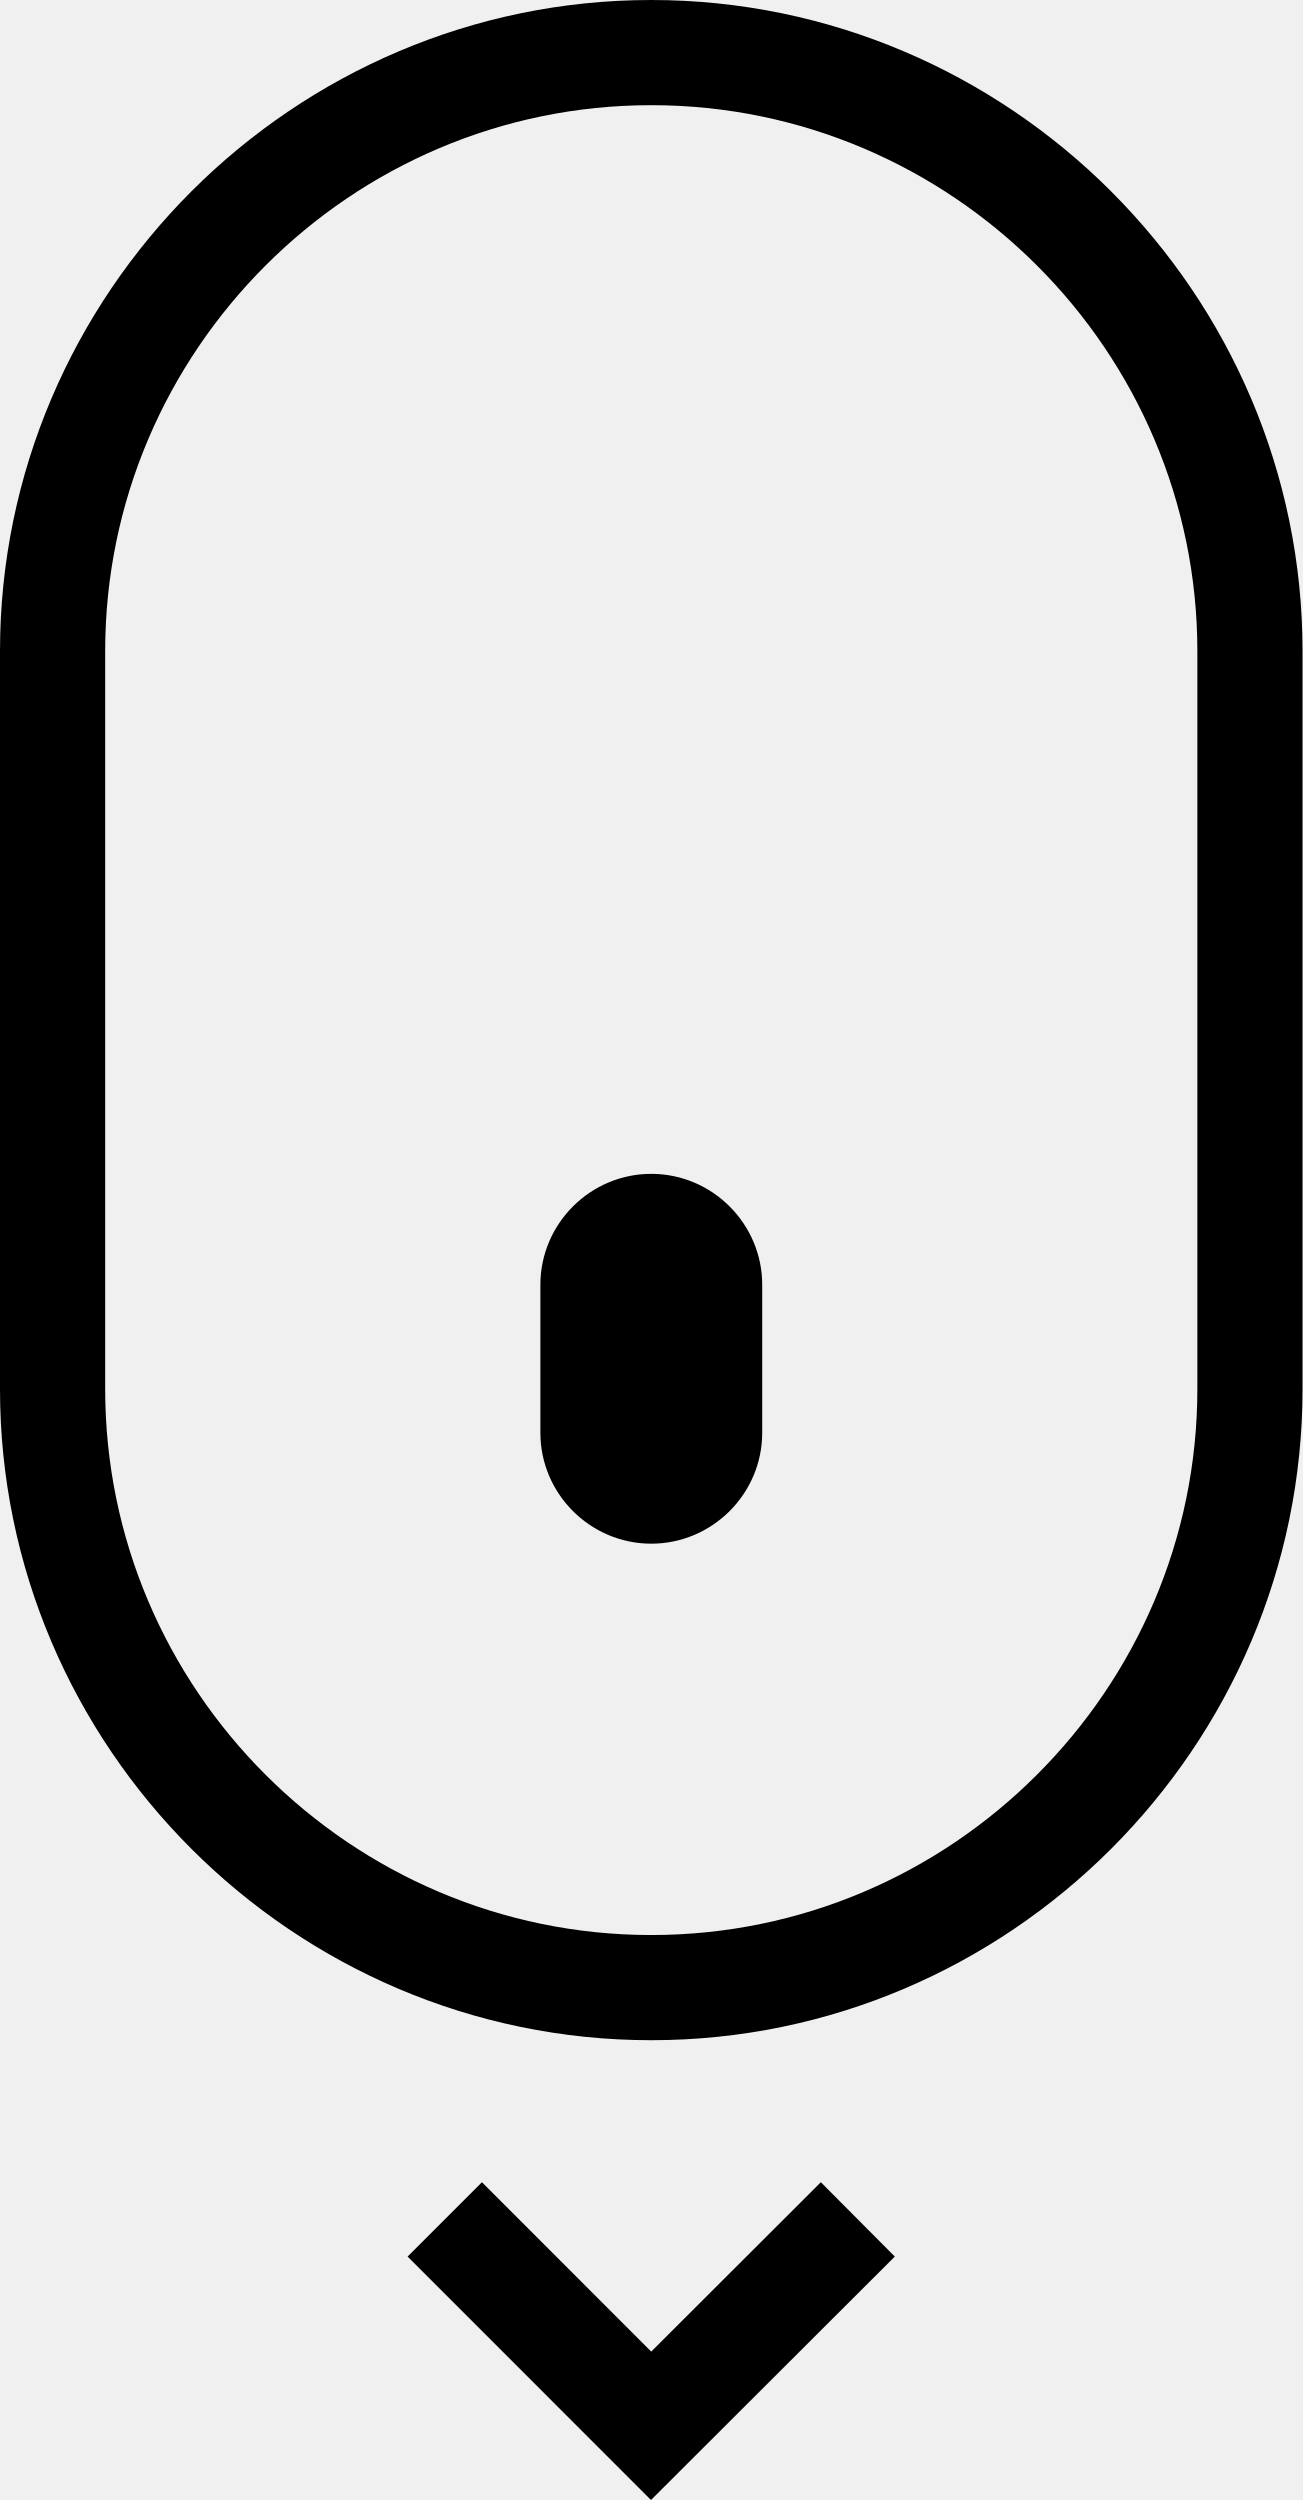
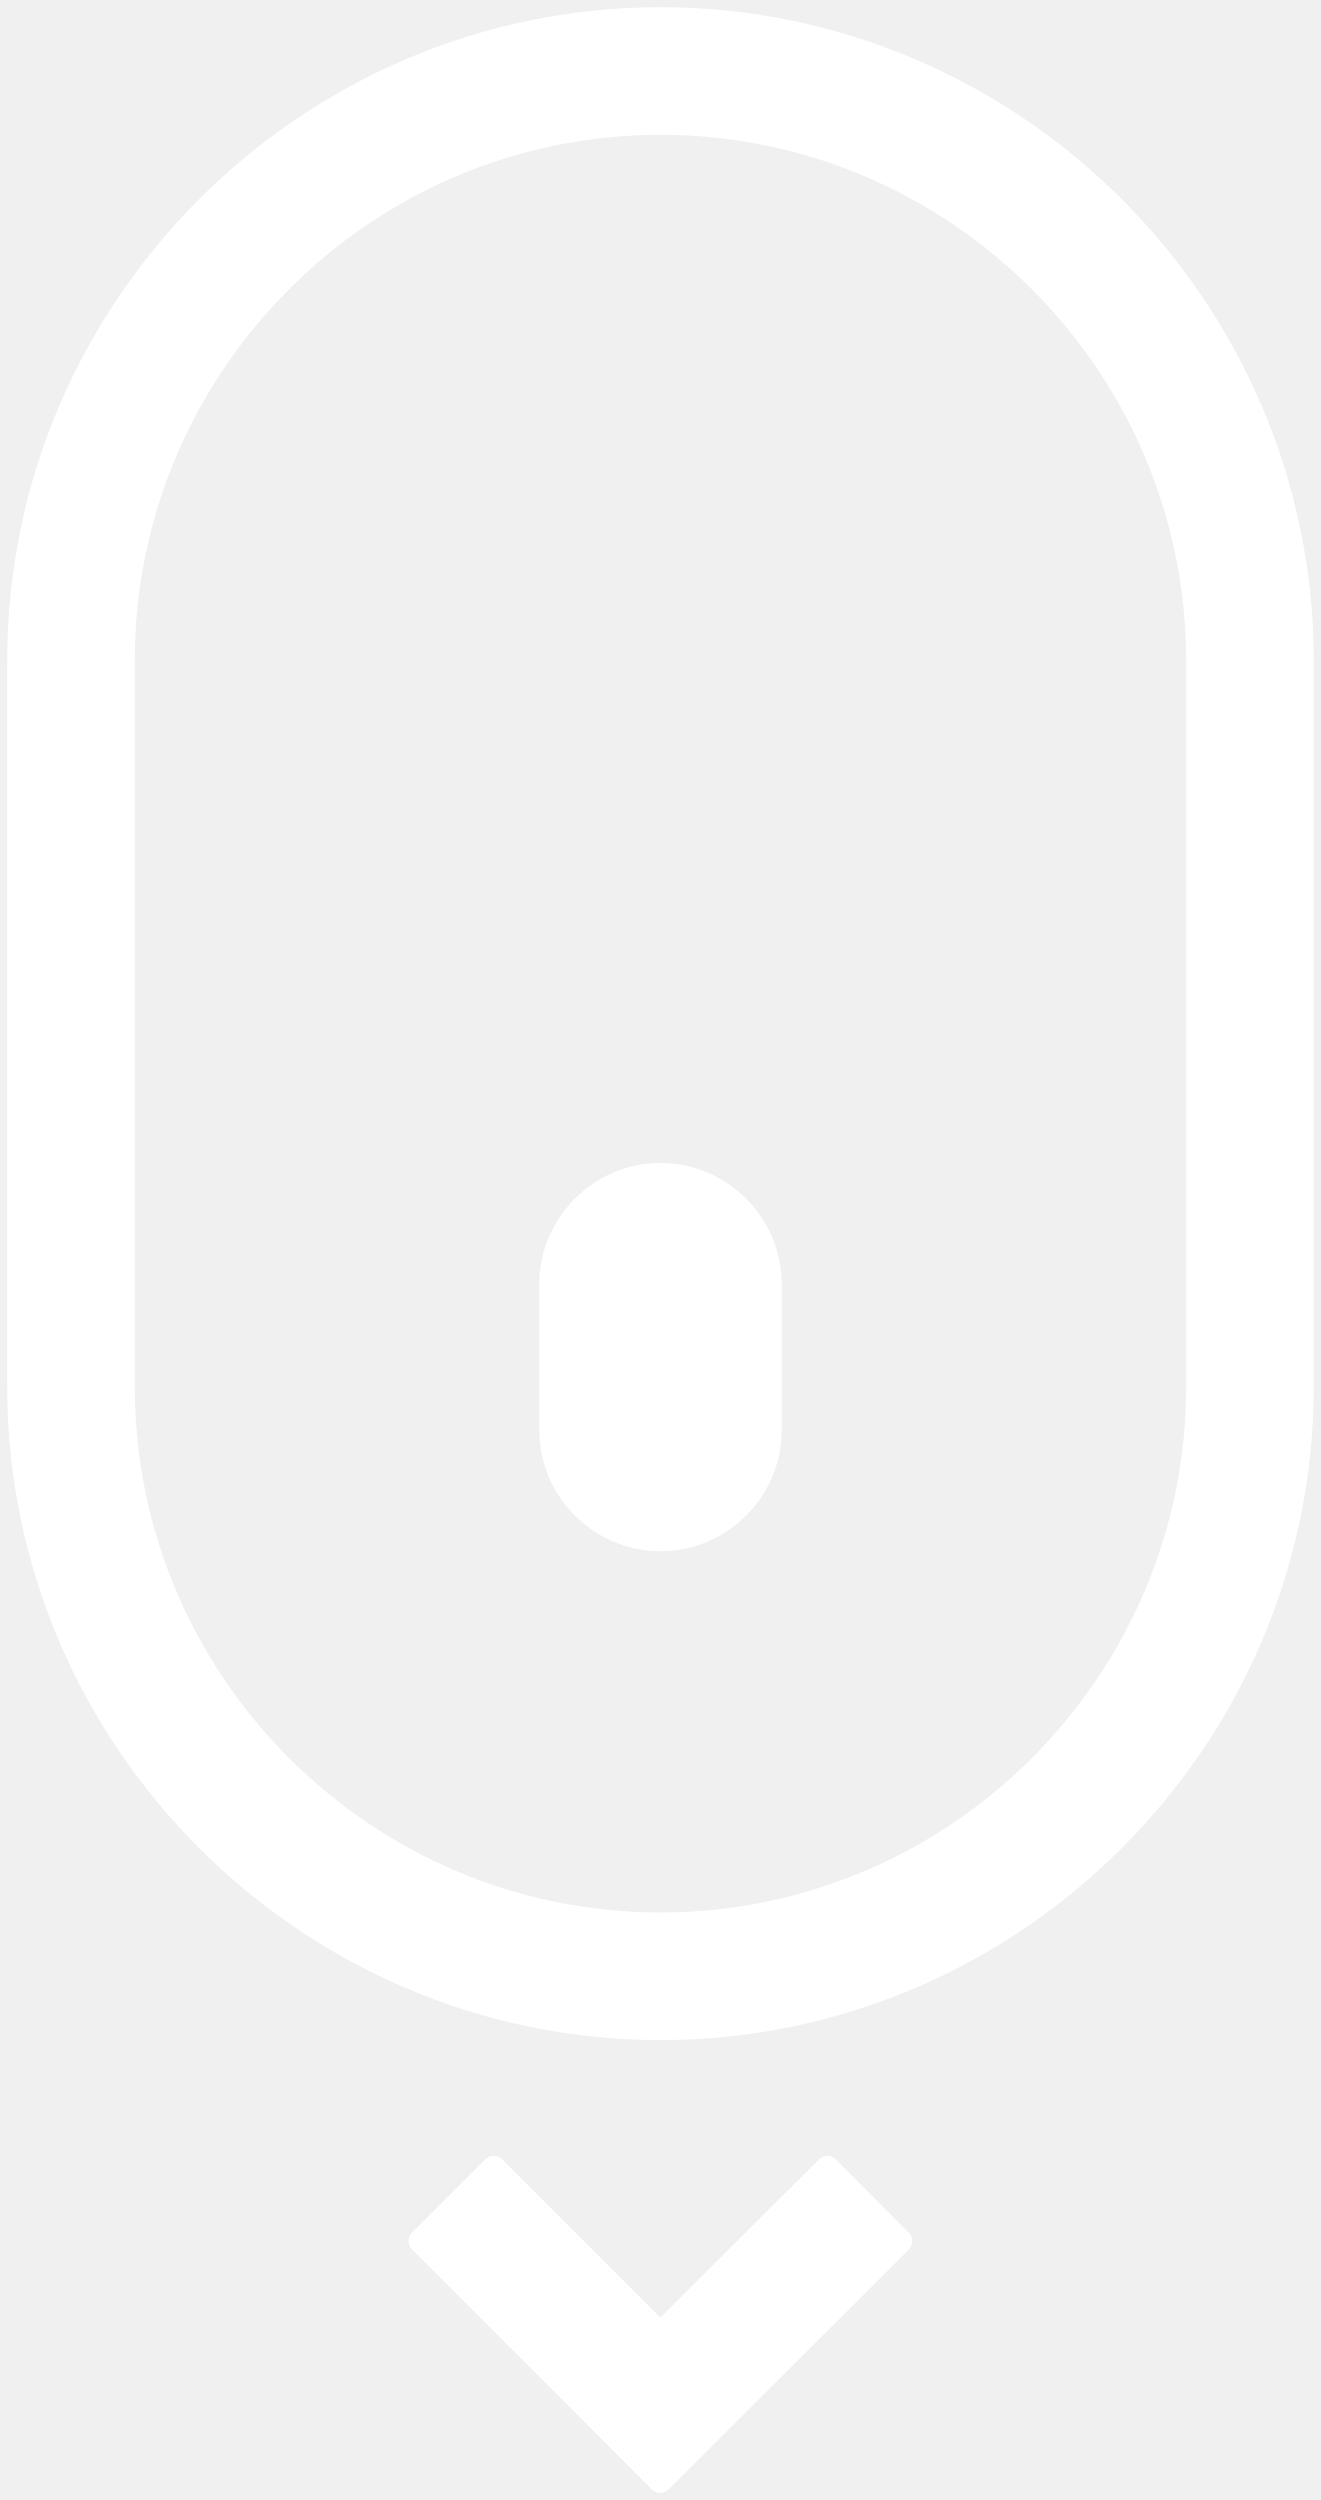
- <svg xmlns="http://www.w3.org/2000/svg" shape-rendering="geometricPrecision" text-rendering="geometricPrecision" image-rendering="optimizeQuality" fill-rule="evenodd" clip-rule="evenodd" viewBox="0 0 267 512.46">
-   <path fill-rule="nonzero" d="M133.5 0c36.67 0 70.05 15.03 94.25 39.21l.06.07C251.99 63.47 267 96.84 267 133.5v151.22c0 36.67-15.03 70.04-39.21 94.24l-.06.06c-24.2 24.18-57.57 39.19-94.23 39.19-36.67 0-70.05-15.02-94.25-39.21l-.06-.06C15.01 354.74 0 321.37 0 284.72V133.5c0-36.67 15.03-70.04 39.21-94.25l.06-.06C63.47 15.02 96.84 0 133.5 0zM98.79 447.32l34.7 34.72 34.77-34.72 15.16 15.24-49.98 49.9-49.89-49.9 15.24-15.24zm34.71-130.89c12.5 0 22.74-10.23 22.74-22.73v-30.34c0-12.51-10.24-22.74-22.74-22.74-12.5 0-22.73 10.23-22.73 22.74v30.34c0 12.5 10.23 22.73 22.73 22.73zm0-294.87c-30.81 0-58.8 12.59-79.05 32.85-20.31 20.3-32.89 48.29-32.89 79.09v151.22c0 30.8 12.58 58.79 32.85 79.05 20.29 20.3 48.28 32.88 79.09 32.88 30.81 0 58.8-12.58 79.05-32.85 20.3-20.29 32.89-48.28 32.89-79.08V133.5c0-30.8-12.59-58.79-32.85-79.05-20.29-20.3-48.28-32.89-79.09-32.89z" />
+ <svg xmlns="http://www.w3.org/2000/svg" shape-rendering="geometricPrecision" text-rendering="geometricPrecision" image-rendering="optimizeQuality" fill-rule="evenodd" clip-rule="evenodd" viewBox="-4 -4 275 520.46">
+   <path fill="#fff" stroke="#fff" stroke-width="5" stroke-linejoin="round" fill-rule="nonzero" d="M133.5 0c36.67 0 70.05 15.03 94.25 39.21l.06.07C251.99 63.47 267 96.84 267 133.5v151.22c0 36.67-15.03 70.04-39.21 94.24l-.06.06c-24.2 24.18-57.57 39.19-94.23 39.19-36.67 0-70.05-15.02-94.25-39.21l-.06-.06C15.01 354.74 0 321.37 0 284.72V133.5c0-36.67 15.03-70.04 39.21-94.25l.06-.06C63.47 15.02 96.84 0 133.5 0zM98.79 447.32l34.7 34.72 34.77-34.72 15.16 15.24-49.98 49.9-49.89-49.9 15.24-15.24zm34.71-130.89c12.5 0 22.74-10.23 22.74-22.73v-30.34c0-12.51-10.24-22.74-22.74-22.74-12.5 0-22.73 10.23-22.73 22.74v30.34c0 12.5 10.23 22.73 22.73 22.73zm0-294.87c-30.81 0-58.8 12.59-79.05 32.85-20.31 20.3-32.89 48.29-32.89 79.09v151.22c0 30.8 12.58 58.79 32.85 79.05 20.29 20.3 48.28 32.88 79.09 32.88 30.81 0 58.8-12.58 79.05-32.85 20.3-20.29 32.89-48.28 32.89-79.08V133.5c0-30.8-12.59-58.79-32.85-79.05-20.29-20.3-48.28-32.89-79.09-32.89z" />
</svg>
